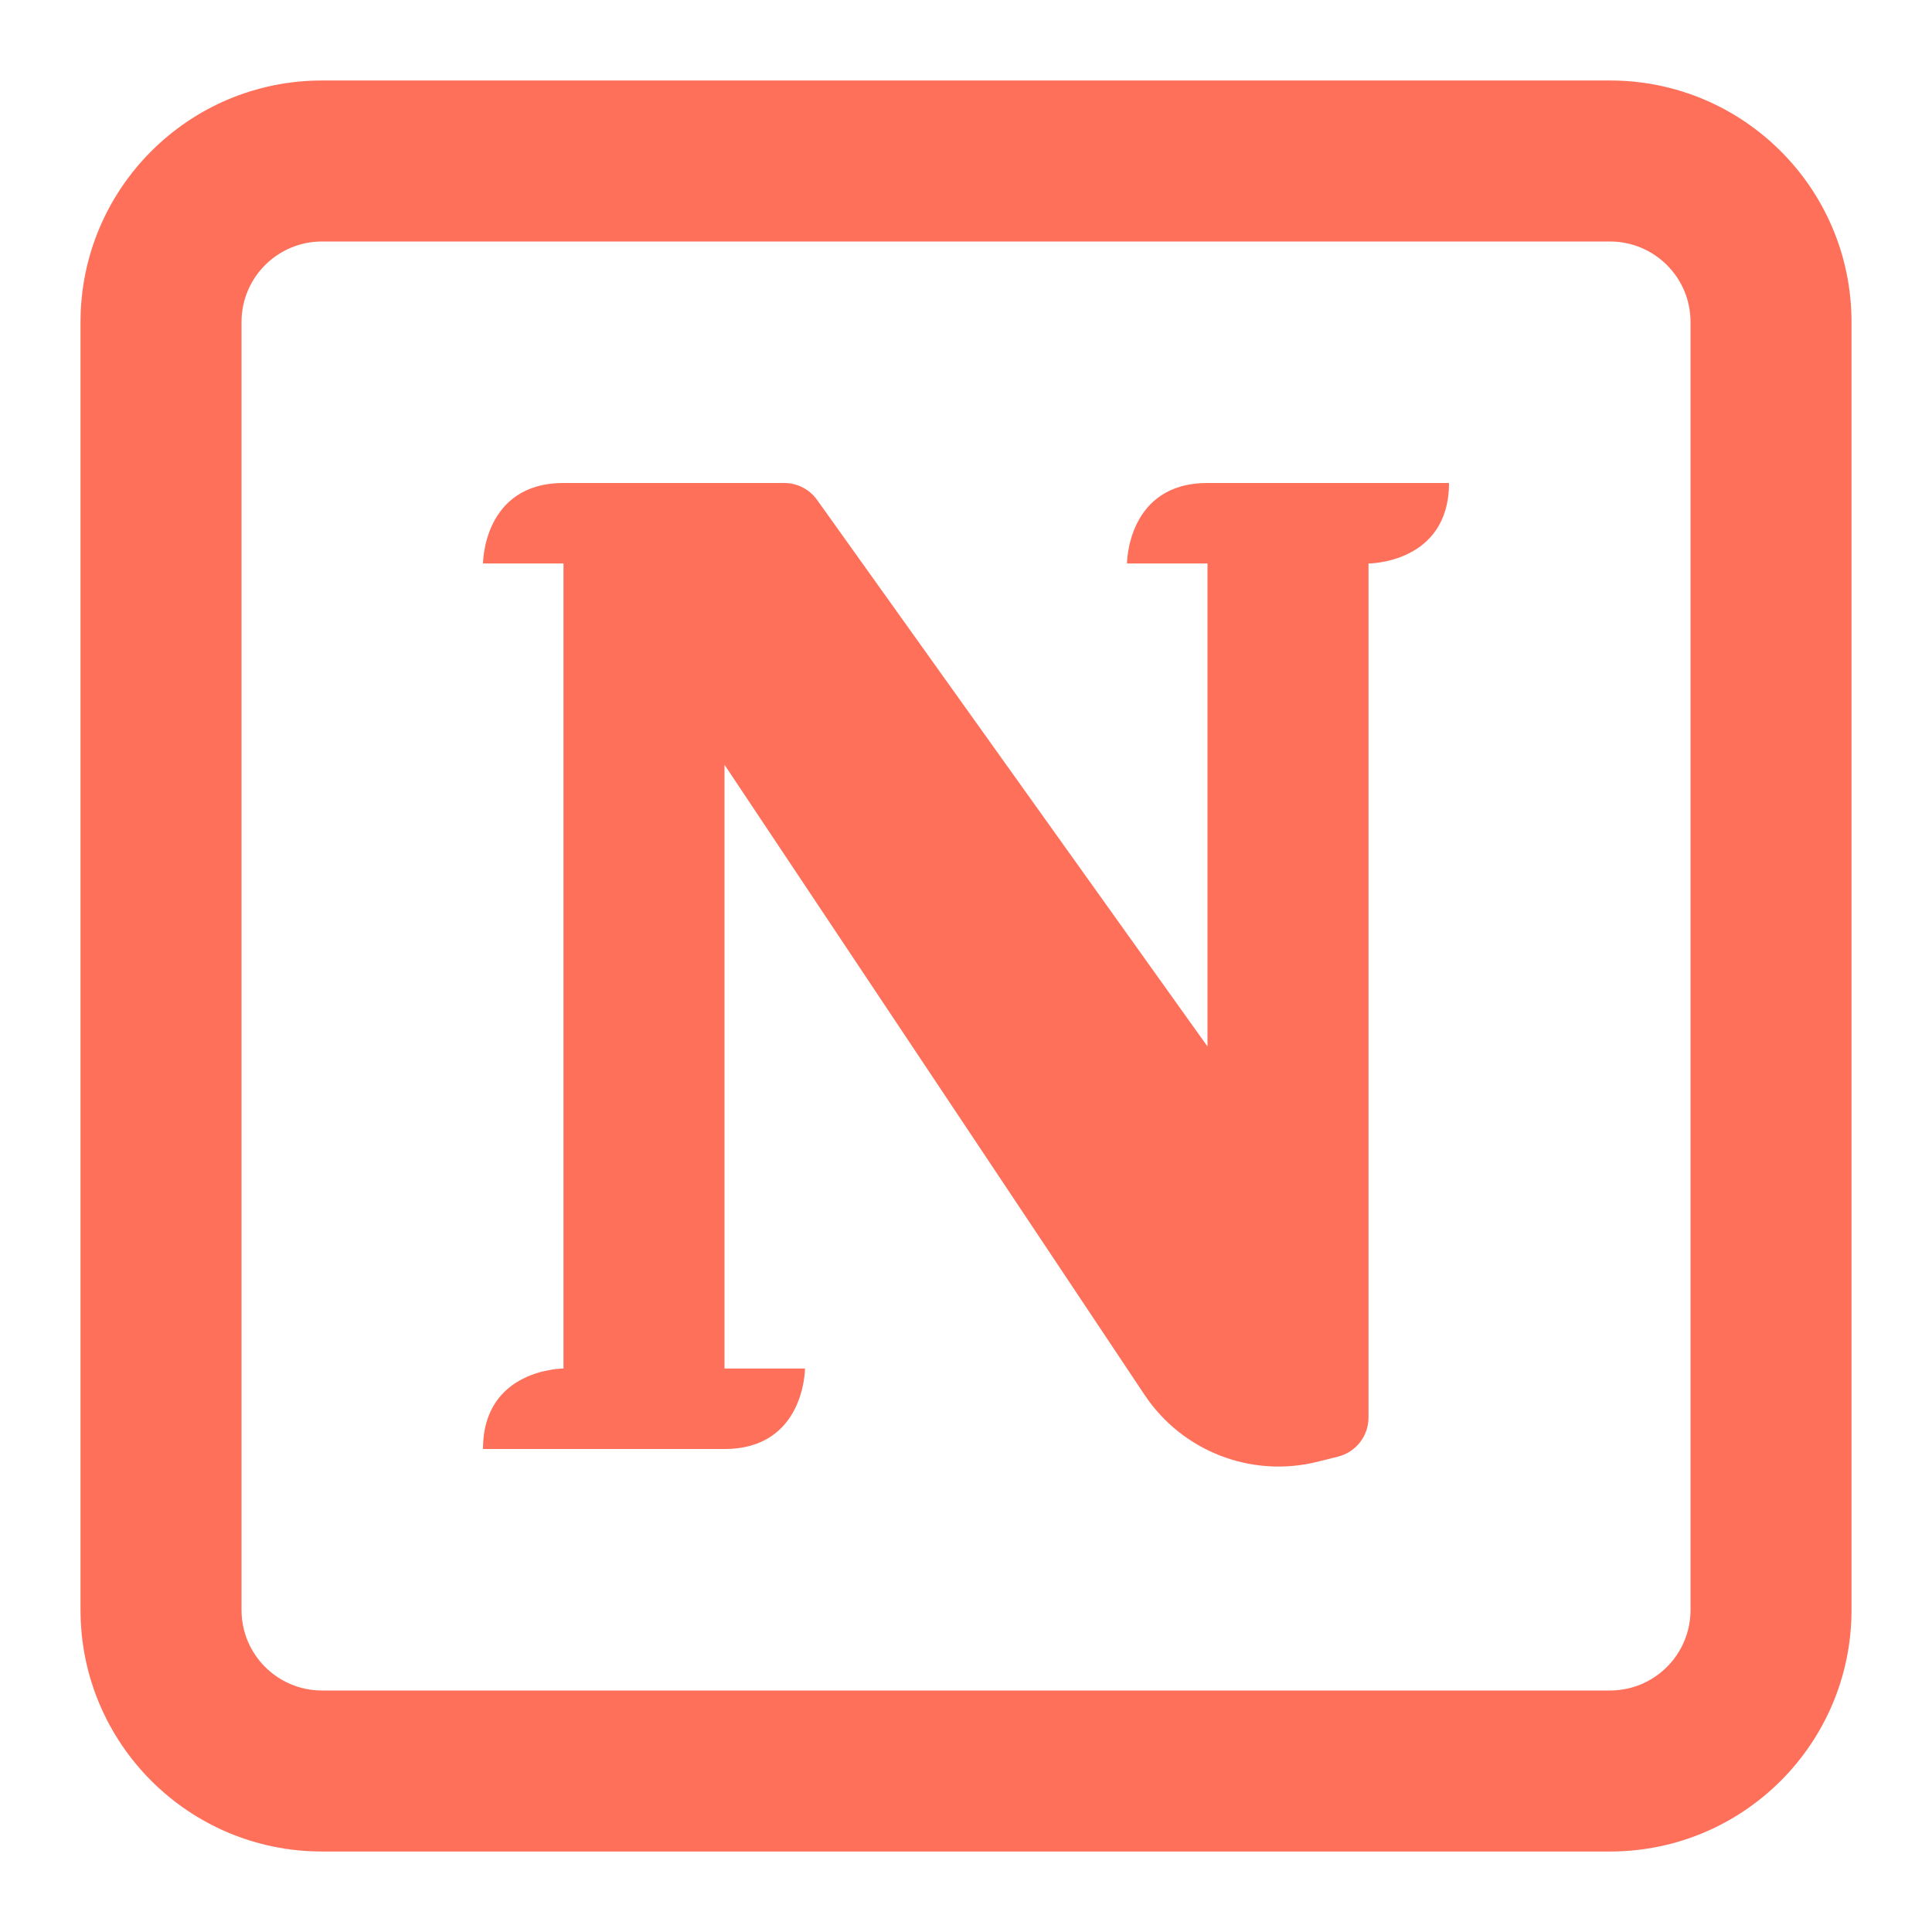
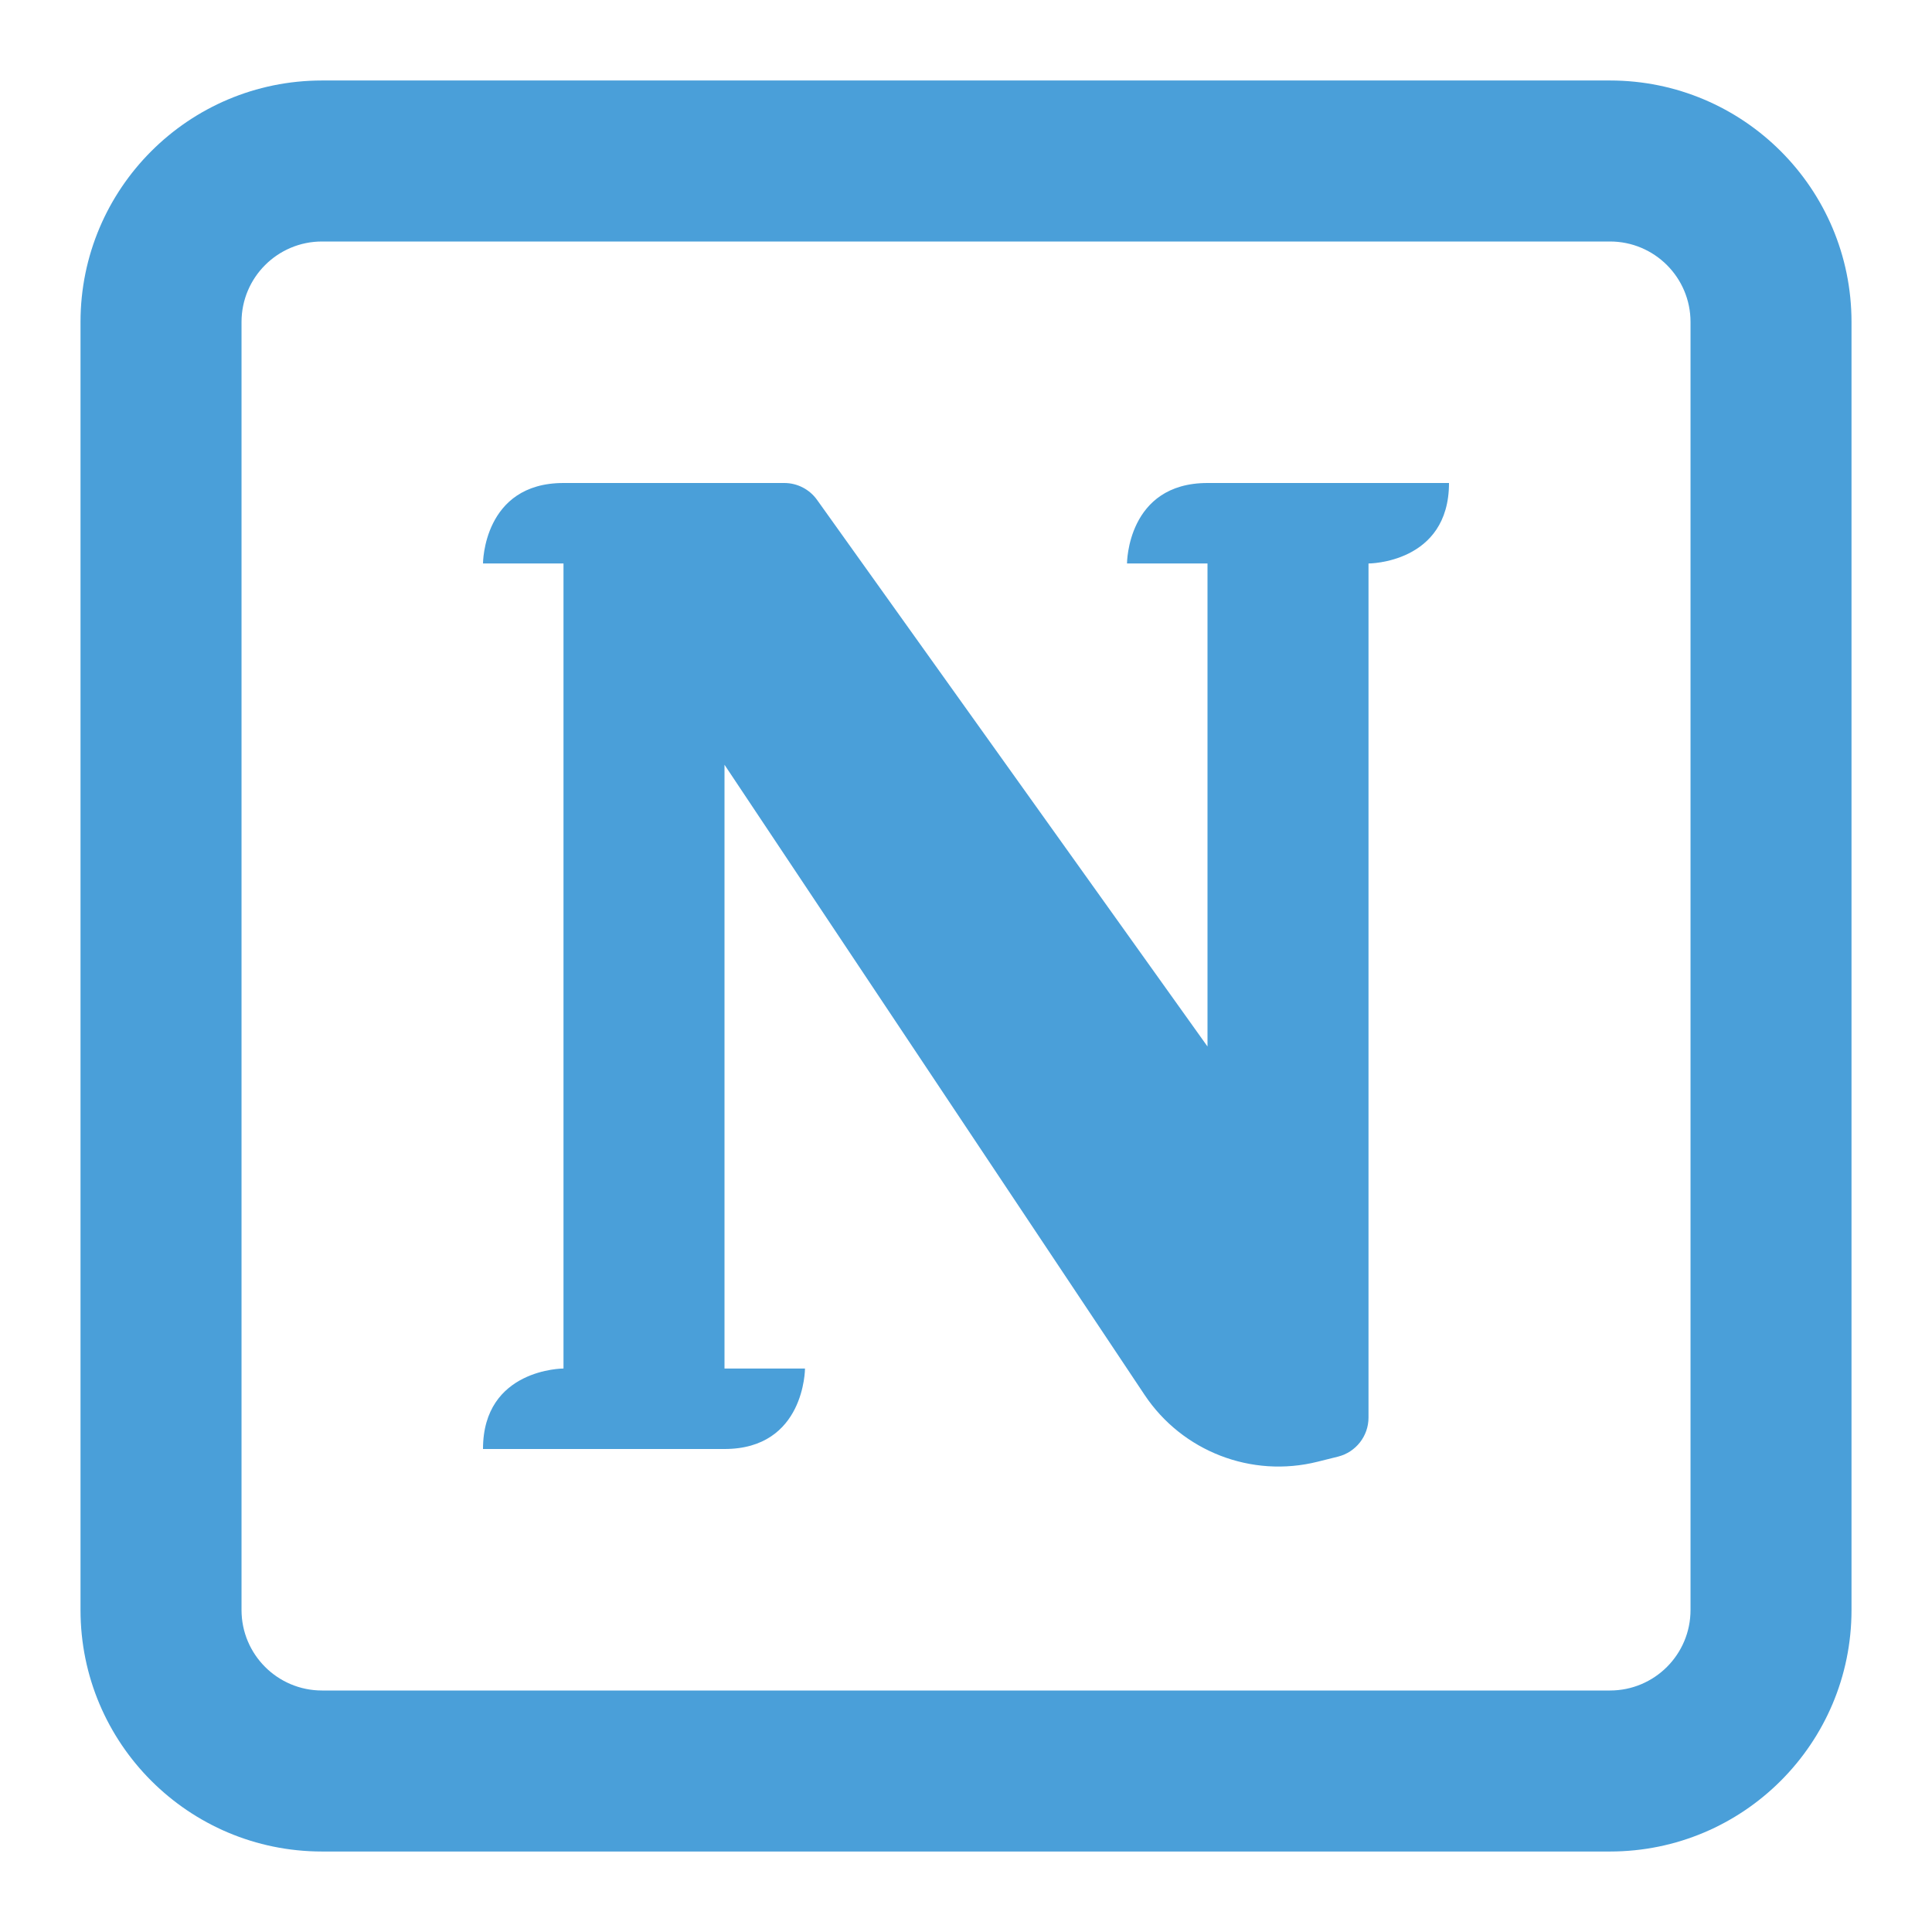
<svg xmlns="http://www.w3.org/2000/svg" width="80" height="80" viewBox="0 0 80 80" fill="none">
-   <path d="M33.333 56.667H30V31.667L47.394 57.758C48.957 60.102 51.825 61.211 54.558 60.527L55.404 60.316C56.146 60.13 56.667 59.463 56.667 58.699V23.333C56.667 23.333 60 23.333 60 20H50C46.667 20 46.667 23.333 46.667 23.333H50V43.333L33.832 20.698C33.519 20.26 33.014 20 32.476 20H23.333C20 20 20 23.333 20 23.333H23.333V56.667C23.333 56.667 20 56.667 20 60H30C33.333 60 33.333 56.667 33.333 56.667Z" fill="#FE705A" />
-   <path fill-rule="evenodd" clip-rule="evenodd" d="M3.334 13.333C3.334 7.81 7.811 3.333 13.334 3.333H66.667C72.19 3.333 76.667 7.81 76.667 13.333V66.667C76.667 72.19 72.19 76.667 66.667 76.667H13.334C7.811 76.667 3.334 72.19 3.334 66.667V13.333ZM13.334 10H66.667C68.508 10 70.001 11.492 70.001 13.333V66.667C70.001 68.508 68.508 70 66.667 70H13.334C11.493 70 10.001 68.508 10.001 66.667V13.333C10.001 11.492 11.493 10 13.334 10Z" fill="#FE705A" />
+   <path d="M33.333 56.667H30V31.667L47.394 57.758C48.957 60.102 51.825 61.211 54.558 60.527L55.404 60.316C56.146 60.13 56.667 59.463 56.667 58.699V23.333C56.667 23.333 60 23.333 60 20H50C46.667 20 46.667 23.333 46.667 23.333H50V43.333L33.832 20.698C33.519 20.26 33.014 20 32.476 20H23.333C20 20 20 23.333 20 23.333H23.333V56.667C23.333 56.667 20 56.667 20 60H30C33.333 60 33.333 56.667 33.333 56.667Z" fill="#4a9fd9" />
+   <path fill-rule="evenodd" clip-rule="evenodd" d="M3.334 13.333C3.334 7.81 7.811 3.333 13.334 3.333H66.667C72.19 3.333 76.667 7.81 76.667 13.333V66.667C76.667 72.19 72.19 76.667 66.667 76.667H13.334C7.811 76.667 3.334 72.19 3.334 66.667V13.333ZM13.334 10H66.667C68.508 10 70.001 11.492 70.001 13.333V66.667C70.001 68.508 68.508 70 66.667 70H13.334C11.493 70 10.001 68.508 10.001 66.667V13.333C10.001 11.492 11.493 10 13.334 10Z" fill="#4a9fd9" />
</svg>
